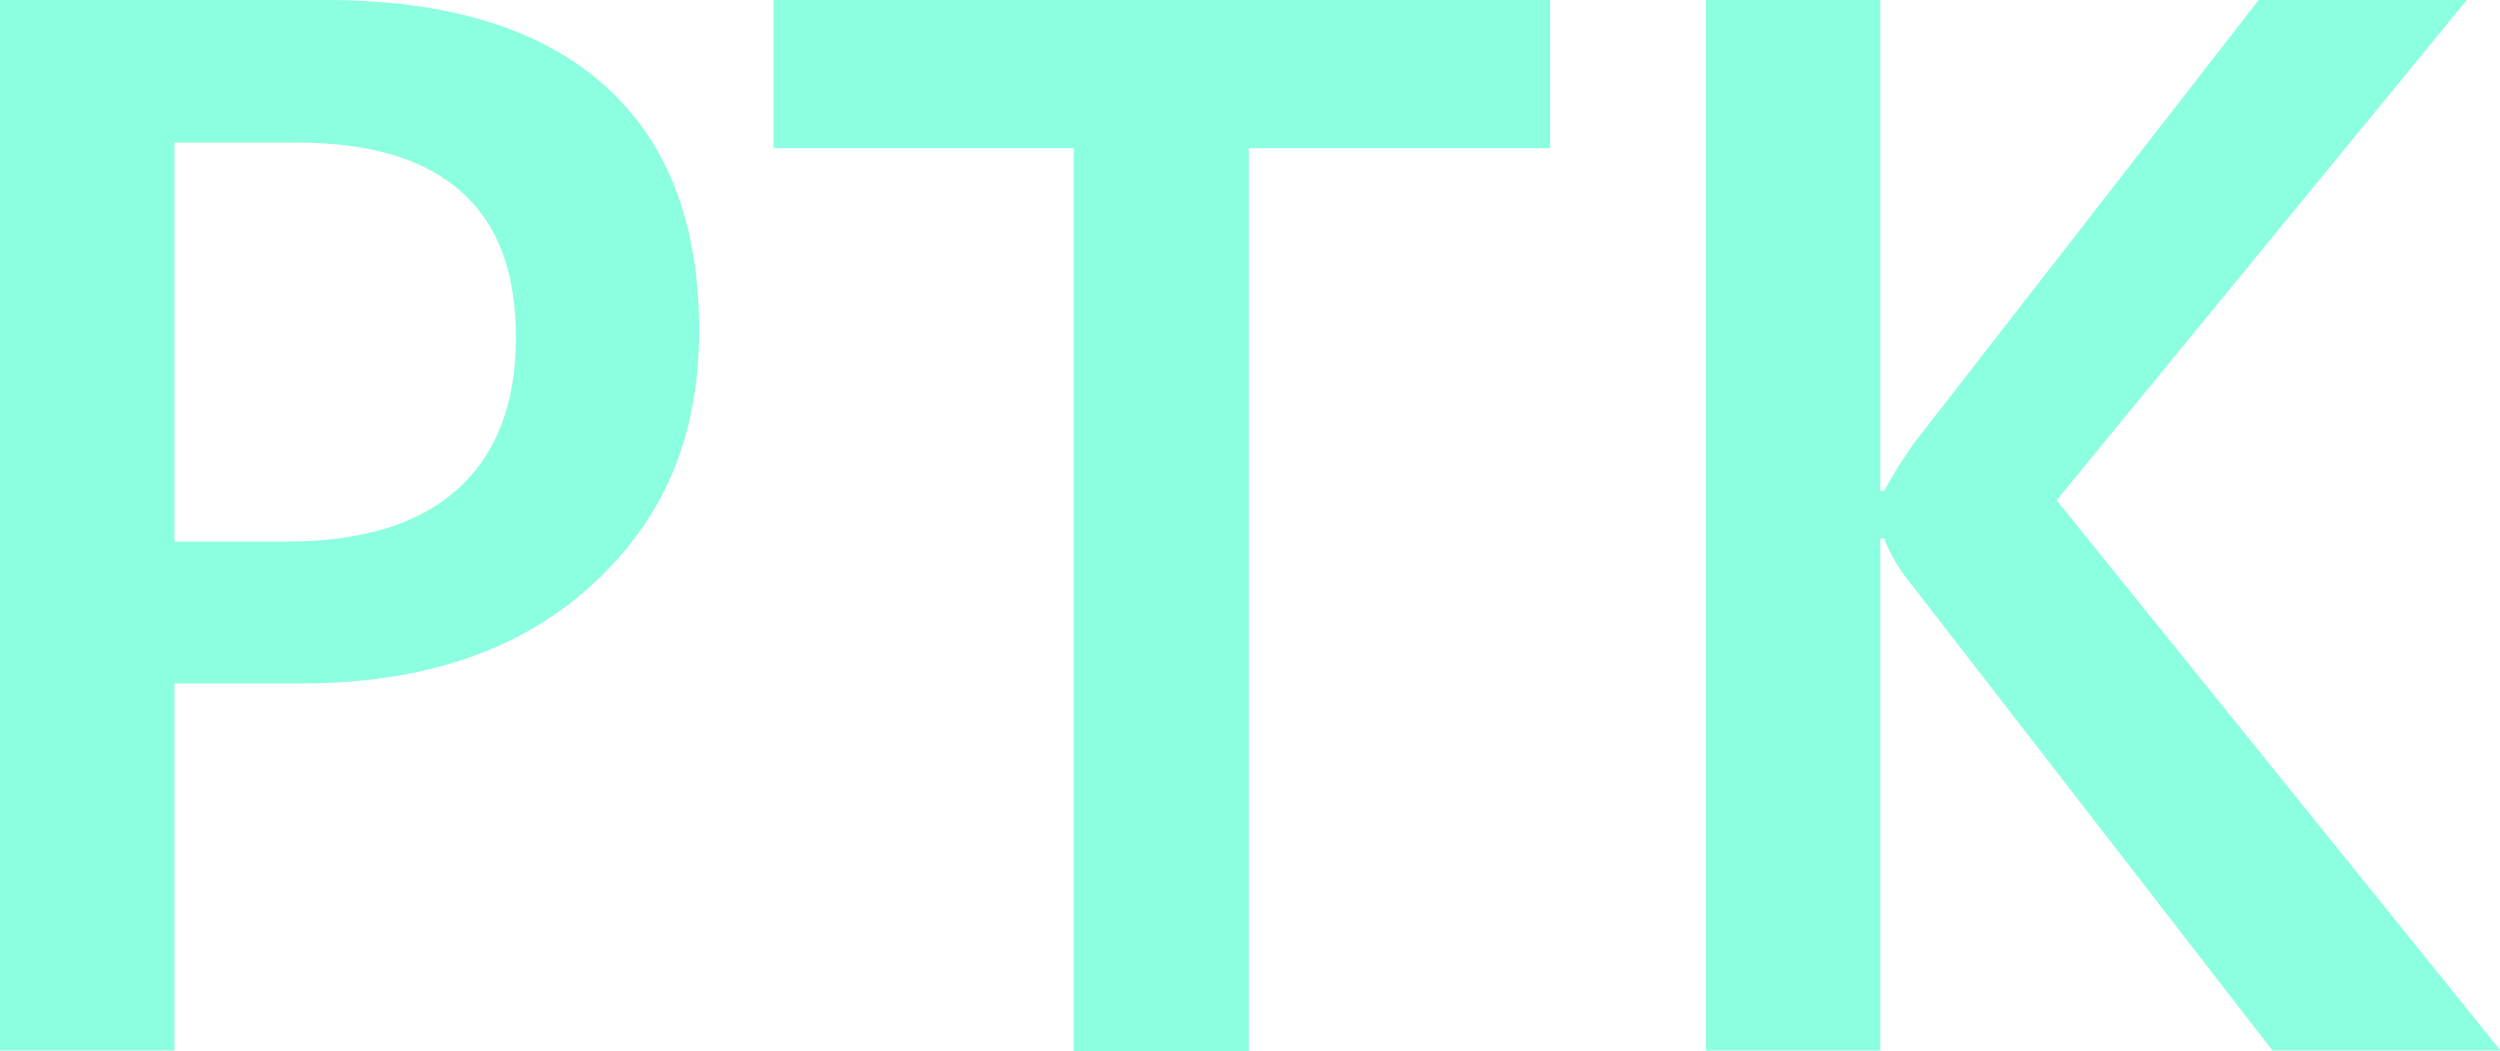
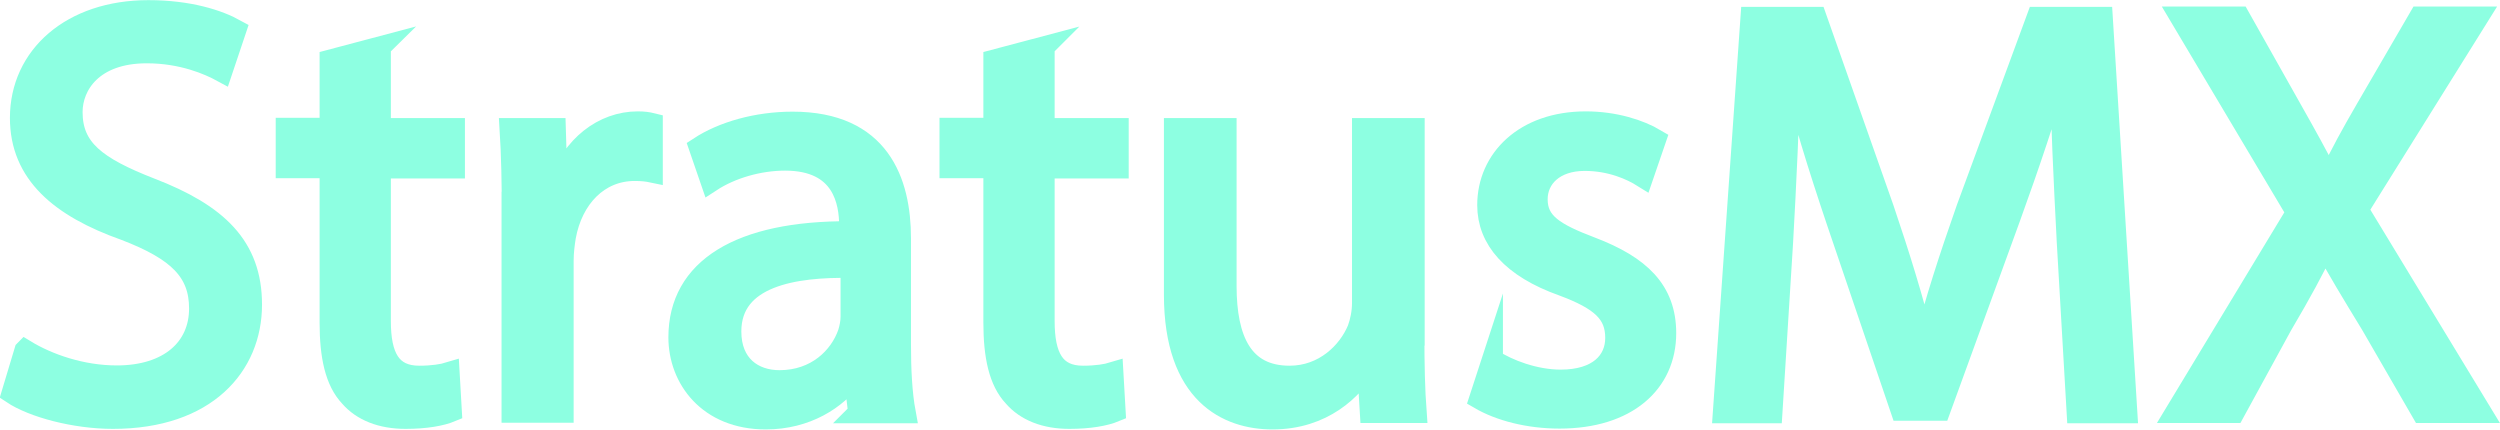
- <svg xmlns="http://www.w3.org/2000/svg" id="Layer_1" data-name="Layer 1" viewBox="0 0 39.98 16.8">
+ <svg xmlns="http://www.w3.org/2000/svg" id="Layer_1" data-name="Layer 1" viewBox="0 0 89.45 15.36">
  <defs>
    <style>
      .cls-1 {
        fill: #8dffe1;
+         stroke: #8dffe1;
+         stroke-miterlimit: 10;
+         stroke-width: .75px;
      }
    </style>
  </defs>
-   <path class="cls-1" d="m2.79,10.93v5.87H0V0h5.21c1.94,0,3.42.45,4.44,1.35s1.53,2.21,1.53,3.93-.57,3.03-1.72,4.08-2.7,1.57-4.64,1.57h-2.03Zm0-8.65v6.38h1.8c1.2,0,2.11-.28,2.73-.84s.93-1.37.93-2.42-.29-1.82-.88-2.34-1.46-.78-2.64-.78h-1.95Z" />
-   <path class="cls-1" d="m24.79,2.37h-4.82v14.44h-2.8V2.37h-4.8V0h12.42v2.37Z" />
-   <path class="cls-1" d="m39.98,16.8h-3.64l-5.77-7.45c-.09-.11-.18-.23-.25-.35s-.14-.25-.19-.39h-.06v8.19h-2.79V0h2.79v7.85h.06c.05-.09.11-.2.19-.33s.17-.26.27-.41l5.53-7.11h3.33l-6.56,8,7.1,8.8Z" />
+   <path class="cls-1" d="m.9,12.53c.82.5,2.02.92,3.28.92,1.87,0,2.96-.99,2.96-2.41,0-1.32-.76-2.08-2.67-2.81-2.31-.82-3.74-2.02-3.74-4.01C.73,2.01,2.56.38,5.31.38c1.45,0,2.5.34,3.13.69l-.5,1.49c-.46-.25-1.41-.67-2.69-.67-1.93,0-2.67,1.15-2.67,2.12,0,1.32.86,1.97,2.81,2.73,2.39.92,3.61,2.08,3.61,4.16,0,2.18-1.62,4.07-4.96,4.07-1.36,0-2.86-.4-3.61-.9l.46-1.53Z" />
+   <path class="cls-1" d="m13.61,1.68v2.92h2.65v1.41h-2.65v5.48c0,1.26.36,1.97,1.39,1.97.48,0,.84-.06,1.07-.13l.08,1.39c-.36.15-.92.25-1.64.25-.86,0-1.55-.27-1.99-.78-.52-.55-.71-1.45-.71-2.65v-5.54h-1.57v-1.41h1.57v-2.44l1.81-.48Z" />
+   <path class="cls-1" d="m18.33,7.77c0-1.2-.02-2.23-.08-3.17h1.62l.06,1.99h.08c.46-1.36,1.57-2.23,2.81-2.23.21,0,.36.02.52.06v1.74c-.19-.04-.38-.06-.63-.06-1.3,0-2.23.99-2.48,2.37-.04.25-.08.55-.08.86v5.42h-1.83v-6.99Z" />
+   <path class="cls-1" d="m30.72,14.76l-.15-1.28h-.06c-.57.8-1.66,1.51-3.11,1.51-2.06,0-3.11-1.45-3.11-2.92,0-2.46,2.18-3.8,6.11-3.78v-.21c0-.84-.23-2.35-2.31-2.35-.94,0-1.93.29-2.65.76l-.42-1.22c.84-.55,2.06-.9,3.34-.9,3.11,0,3.86,2.12,3.86,4.16v3.8c0,.88.04,1.74.17,2.44h-1.68Zm-.27-5.19c-2.02-.04-4.3.31-4.3,2.29,0,1.2.8,1.76,1.74,1.76,1.32,0,2.16-.84,2.46-1.7.06-.19.1-.4.1-.59v-1.76Z" />
+   <path class="cls-1" d="m37.36,1.68v2.92h2.65v1.41h-2.65v5.48c0,1.26.36,1.97,1.39,1.97.48,0,.84-.06,1.07-.13l.08,1.39c-.36.15-.92.25-1.64.25-.86,0-1.55-.27-1.99-.78-.52-.55-.71-1.45-.71-2.65v-5.54h-1.57v-1.41h1.57v-2.44l1.81-.48Z" />
+   <path class="cls-1" d="m50.59,11.99c0,1.05.02,1.97.08,2.77h-1.64l-.1-1.66h-.04c-.48.82-1.55,1.89-3.36,1.89-1.6,0-3.51-.88-3.51-4.45v-5.94h1.85v5.63c0,1.93.59,3.23,2.27,3.23,1.24,0,2.1-.86,2.44-1.68.1-.27.17-.61.17-.94v-6.24h1.85v7.39Z" />
+   <path class="cls-1" d="m53.4,12.87c.55.36,1.51.73,2.44.73,1.34,0,1.97-.67,1.97-1.51,0-.88-.52-1.36-1.89-1.87-1.83-.65-2.69-1.66-2.69-2.88,0-1.64,1.32-2.98,3.51-2.98,1.03,0,1.93.29,2.5.63l-.46,1.34c-.4-.25-1.13-.59-2.08-.59-1.09,0-1.7.63-1.7,1.39,0,.84.61,1.22,1.93,1.72,1.76.67,2.67,1.55,2.67,3.07,0,1.78-1.39,3.04-3.8,3.04-1.11,0-2.14-.27-2.86-.69l.46-1.41Z" />
+   <path class="cls-1" d="m73.96,8.54c-.1-1.97-.23-4.35-.21-6.11h-.06c-.48,1.66-1.07,3.42-1.78,5.38l-2.5,6.87h-1.39l-2.29-6.74c-.67-1.99-1.24-3.82-1.64-5.5h-.04c-.04,1.76-.15,4.14-.27,6.26l-.38,6.07h-1.74l.99-14.15h2.33l2.41,6.84c.59,1.74,1.07,3.3,1.43,4.77h.06c.36-1.43.86-2.98,1.49-4.77l2.52-6.84h2.33l.88,14.15h-1.78l-.36-6.21Z" />
+   <path class="cls-1" d="m86.66,14.76l-1.81-3.13c-.73-1.2-1.2-1.97-1.64-2.79h-.04c-.4.82-.8,1.57-1.53,2.81l-1.7,3.11h-2.1l4.33-7.16-4.16-6.99h2.12l1.87,3.32c.52.92.92,1.64,1.3,2.39h.06c.4-.84.76-1.49,1.28-2.39l1.93-3.32h2.1l-4.3,6.89,4.41,7.26h-2.12Z" />
</svg>
